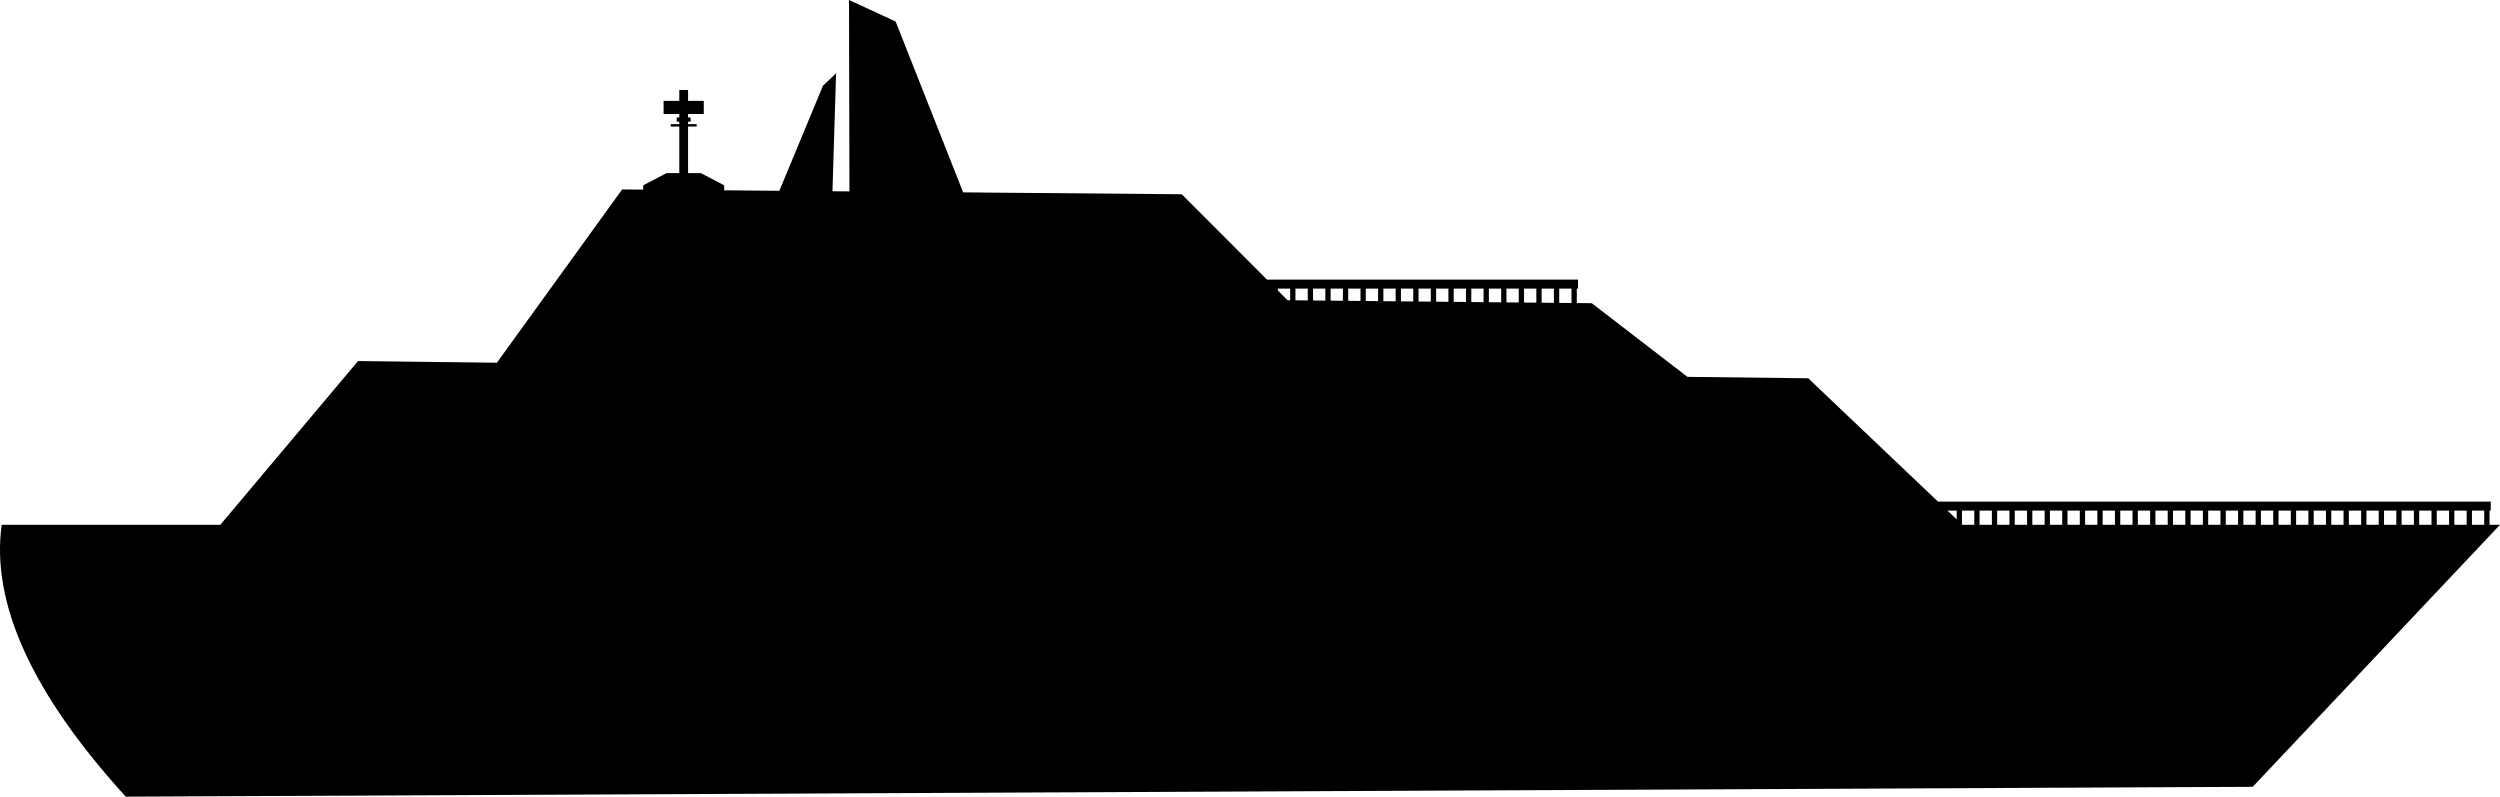
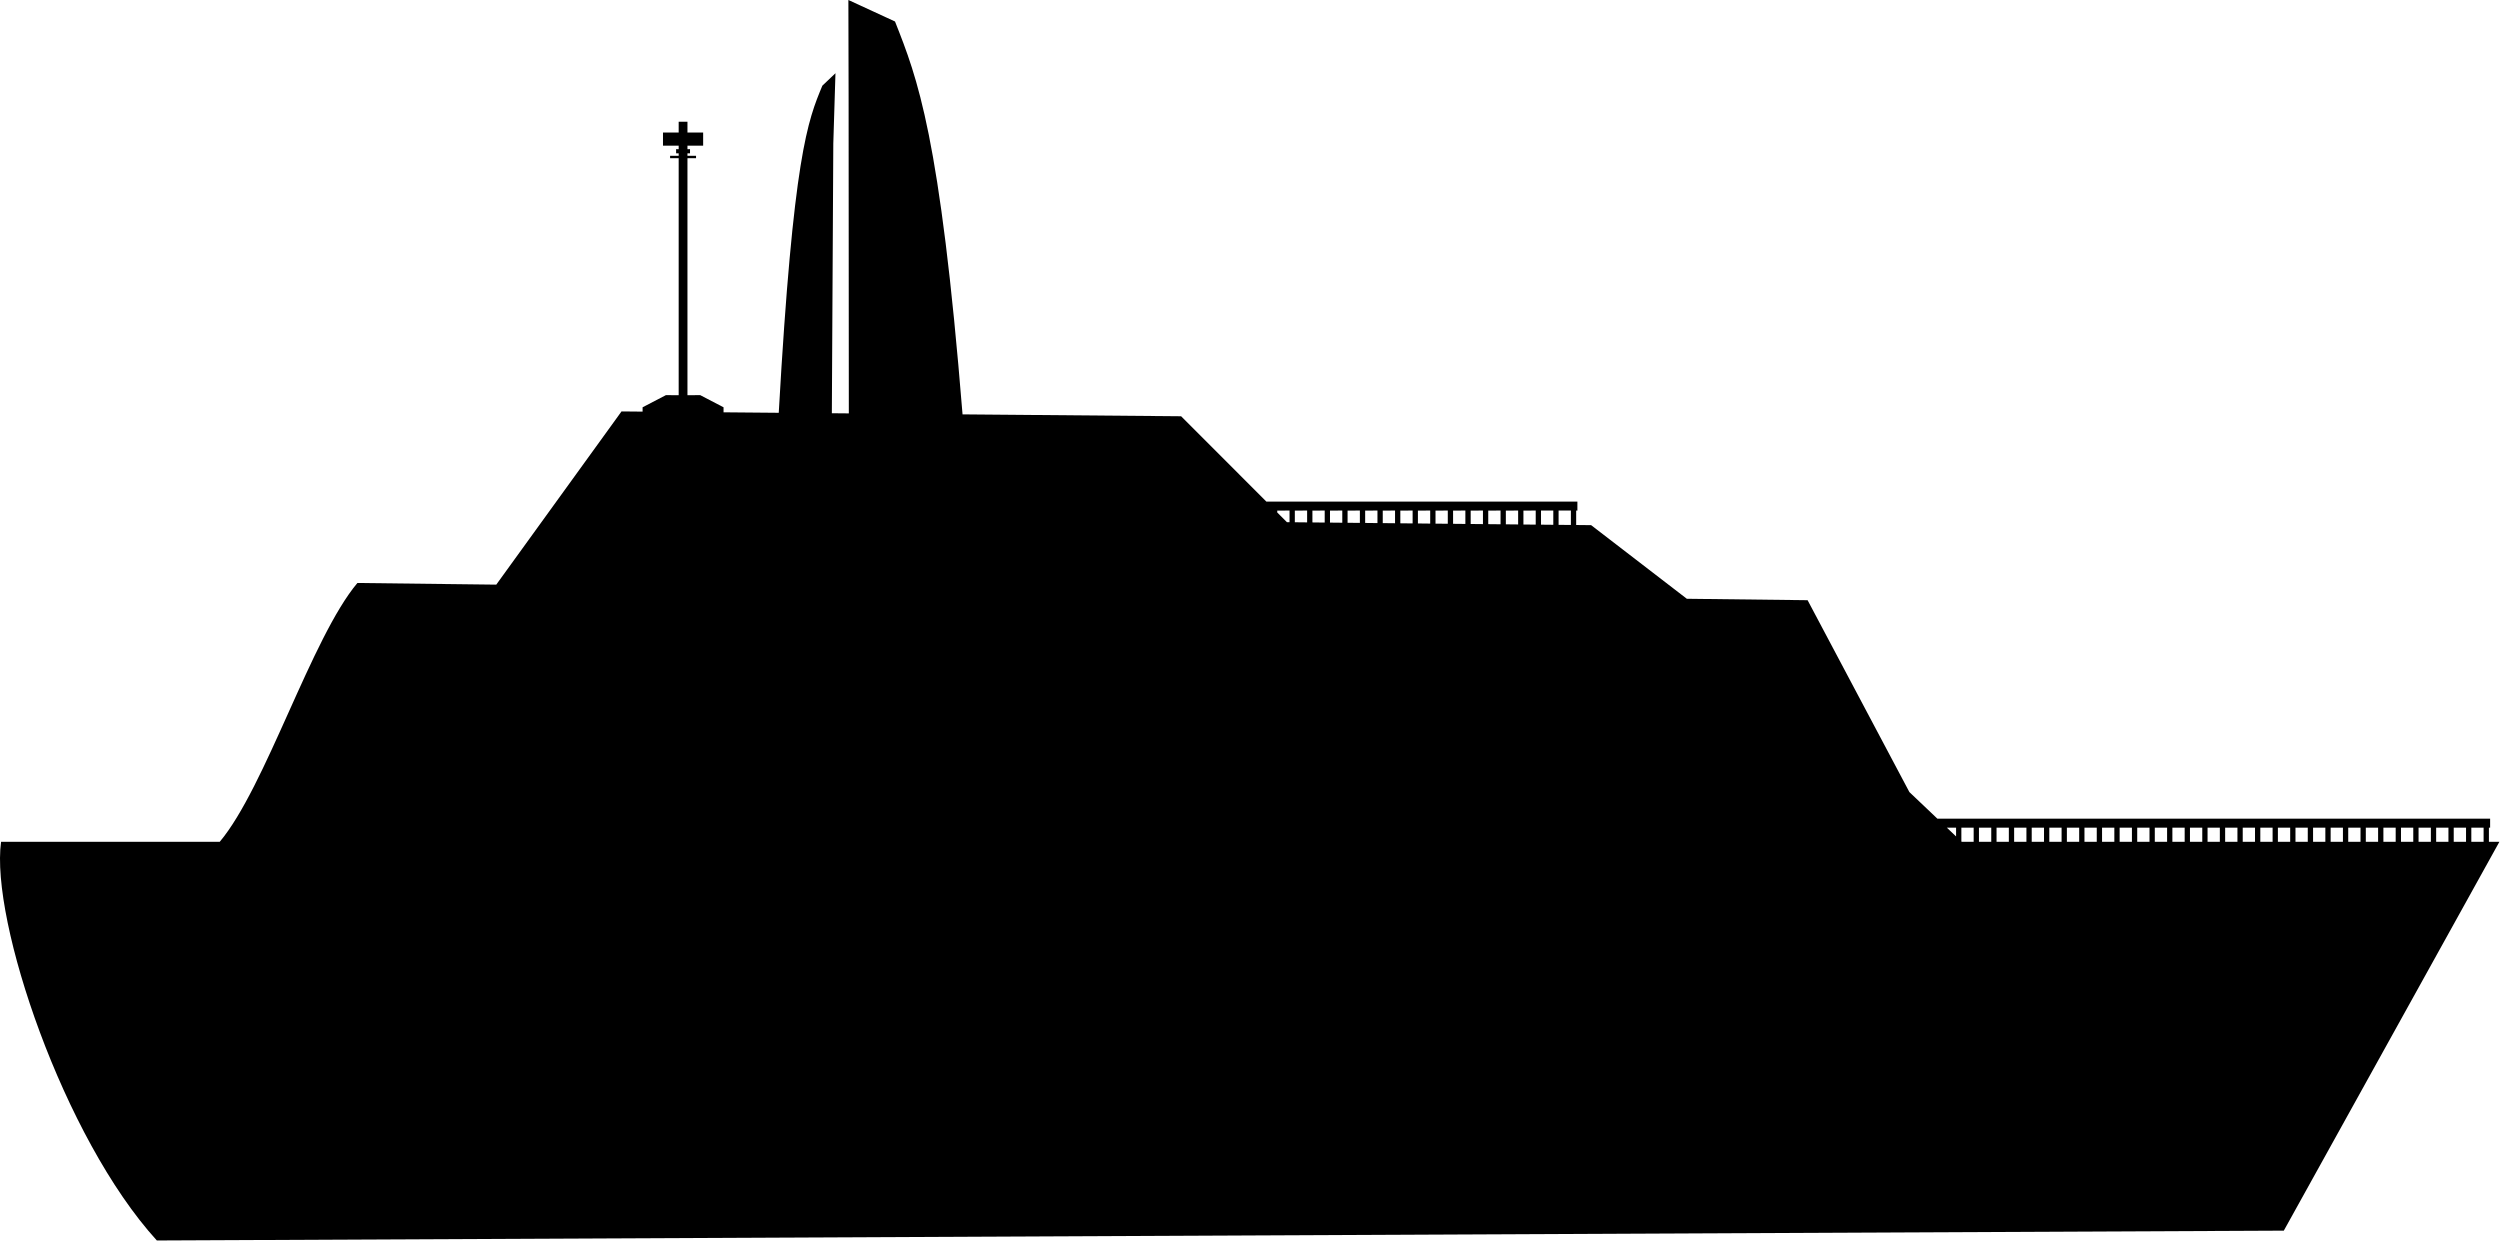
- <svg xmlns="http://www.w3.org/2000/svg" width="1136" height="362" viewBox="0 0 1136 362" fill="none">
-   <path d="M586.248 131.14V136.436L585.078 136.424L585.065 136.43C583.602 134.955 582.139 133.492 580.67 132.023H580.663V131.14L580.657 131.146C582.514 131.14 584.378 131.14 586.242 131.14H586.248ZM594.238 131.14V136.516L588.659 136.461H588.653C588.653 134.689 588.653 132.912 588.653 131.14L588.647 131.146C590.504 131.14 592.368 131.14 594.232 131.14H594.238ZM602.228 131.14C602.228 132.955 602.228 134.776 602.228 136.59V136.597L596.643 136.535V136.541V131.14L596.636 131.146C598.5 131.14 600.358 131.14 602.222 131.14H602.228ZM610.218 131.14V136.671L604.639 136.615H604.633C604.633 134.794 604.633 132.967 604.633 131.14L604.626 131.146C606.49 131.14 608.348 131.14 610.211 131.14H610.218ZM618.208 131.14V136.751L612.622 136.695V131.14L612.616 131.146C614.48 131.14 616.337 131.14 618.201 131.14H618.208ZM626.198 131.14V136.831L620.625 136.769L620.612 136.776C620.612 134.899 620.612 133.017 620.612 131.14L620.606 131.146C622.47 131.14 624.327 131.14 626.191 131.14H626.198ZM634.187 131.14C634.187 133.066 634.187 134.986 634.187 136.905L628.602 136.85V131.14L628.596 131.146C630.46 131.14 632.317 131.14 634.181 131.14H634.187ZM642.177 131.14V136.985L636.605 136.93H636.592C636.592 134.998 636.592 133.072 636.592 131.14L636.586 131.146C638.449 131.14 640.313 131.14 642.171 131.14H642.177ZM650.167 131.14C650.167 133.115 650.167 135.09 650.167 137.059V137.066L644.582 137.004V131.14L644.575 131.146C646.439 131.14 648.303 131.14 650.161 131.14H650.167ZM658.157 131.14V137.14L652.584 137.084L652.578 137.09C652.578 135.103 652.578 133.121 652.578 131.14L652.565 131.146C654.429 131.14 656.293 131.14 658.15 131.14H658.157ZM666.147 131.14V137.22L660.561 137.164V131.14V131.146C662.419 131.14 664.283 131.14 666.147 131.14ZM674.136 131.14V137.3L668.564 137.245H668.558C668.558 135.208 668.558 133.177 668.558 131.14L668.551 131.146C670.409 131.14 672.273 131.14 674.13 131.14H674.136ZM682.133 131.14C682.133 133.22 682.133 135.294 682.133 137.374L676.541 137.319V137.325V131.14V131.146C678.398 131.14 680.262 131.14 682.126 131.14H682.133ZM690.122 131.14V137.454L684.543 137.399H684.537C684.537 135.313 684.537 133.226 684.537 131.14L684.531 131.146C686.388 131.14 688.252 131.14 690.116 131.14H690.122ZM698.112 131.14C698.112 133.27 698.112 135.399 698.112 137.535L692.527 137.479V131.14L692.521 131.146C694.384 131.14 696.242 131.14 698.106 131.14H698.112ZM706.102 131.14V137.609L700.523 137.553L700.517 137.559C700.517 135.418 700.517 133.276 700.517 131.14H706.102ZM714.092 131.14C714.092 133.325 714.092 135.504 714.092 137.689L708.507 137.634V131.14H714.092ZM889.124 232.022V236.014L884.925 232.022L884.919 232.023C886.318 232.022 887.718 232.022 889.117 232.022H889.124ZM1128.83 232.022C1128.83 234.167 1128.83 236.313 1128.83 238.461V238.464C1126.97 238.461 1125.11 238.461 1123.25 238.461V232.022L1123.25 232.023C1125.11 232.022 1126.97 232.022 1128.83 232.022ZM1120.85 232.022V238.461L1120.84 238.464C1118.98 238.461 1117.12 238.461 1115.26 238.461C1115.26 236.313 1115.26 234.167 1115.26 232.022V232.023C1117.11 232.022 1118.98 232.022 1120.84 232.022H1120.85ZM1112.85 232.022C1112.85 234.167 1112.85 236.313 1112.85 238.461V238.464C1110.99 238.461 1109.13 238.461 1107.27 238.461V232.022L1107.27 232.023C1109.12 232.022 1110.99 232.022 1112.85 232.022ZM1104.87 232.022V238.461L1104.86 238.464C1103 238.461 1101.14 238.461 1099.28 238.461C1099.28 236.313 1099.28 234.167 1099.28 232.022V232.023C1101.13 232.022 1103 232.022 1104.86 232.022H1104.87ZM1096.87 232.022C1096.87 234.167 1096.87 236.313 1096.87 238.461L1096.87 238.464C1095.01 238.461 1093.15 238.461 1091.29 238.461V232.022L1091.28 232.023C1093.14 232.022 1095.01 232.022 1096.87 232.022H1096.87ZM1088.88 232.022V238.461V238.464C1087.02 238.461 1085.16 238.461 1083.3 238.461C1083.3 236.313 1083.3 234.167 1083.3 232.022L1083.29 232.023C1085.15 232.022 1087.02 232.022 1088.88 232.022ZM1080.89 232.022V238.461L1080.89 238.464C1079.03 238.461 1077.17 238.461 1075.31 238.461V232.022L1075.3 232.023C1077.16 232.022 1079.03 232.022 1080.89 232.022H1080.89ZM1072.9 232.022V238.461L1072.9 238.464C1071.04 238.461 1069.17 238.461 1067.32 238.461C1067.32 236.313 1067.32 234.167 1067.32 232.022L1067.31 232.023C1069.17 232.022 1071.04 232.022 1072.9 232.022H1072.9ZM1064.91 232.022C1064.91 234.167 1064.91 236.313 1064.91 238.461L1064.91 238.464C1063.05 238.461 1061.18 238.461 1059.33 238.461V232.022L1059.32 232.023C1061.18 232.022 1063.05 232.022 1064.91 232.022H1064.91ZM1056.92 232.022V238.461L1056.92 238.464C1055.06 238.461 1053.19 238.461 1051.34 238.461C1051.34 236.313 1051.34 234.167 1051.34 232.022L1051.33 232.023C1053.19 232.022 1055.05 232.022 1056.92 232.022H1056.92ZM1048.93 232.022C1048.93 234.167 1048.93 236.313 1048.93 238.461L1048.93 238.464C1047.06 238.461 1045.2 238.461 1043.35 238.461V232.022L1043.34 232.023C1045.2 232.022 1047.06 232.022 1048.93 232.022H1048.93ZM1040.94 232.022V238.461L1040.94 238.464C1039.08 238.461 1037.22 238.461 1035.36 238.461C1035.36 236.313 1035.36 234.167 1035.36 232.022L1035.35 232.023C1037.22 232.022 1039.07 232.022 1040.94 232.022H1040.94ZM1032.95 232.022V238.461L1032.95 238.464C1031.08 238.461 1029.23 238.461 1027.37 238.461V232.022L1027.36 232.023C1029.22 232.022 1031.08 232.022 1032.95 232.022H1032.95ZM1024.96 232.022V238.461V238.464C1023.09 238.461 1021.24 238.461 1019.38 238.461C1019.38 236.313 1019.38 234.167 1019.38 232.022L1019.37 232.023C1021.23 232.022 1023.09 232.022 1024.96 232.022ZM1016.97 232.022C1016.97 234.167 1016.97 236.313 1016.97 238.461L1016.97 238.464C1015.1 238.461 1013.25 238.461 1011.39 238.461V232.022L1011.38 232.023C1013.24 232.022 1015.1 232.022 1016.97 232.022H1016.97ZM1008.98 232.022V238.461V238.464C1007.11 238.461 1005.26 238.461 1003.4 238.461C1003.4 236.313 1003.4 234.167 1003.4 232.022L1003.39 232.023C1005.25 232.022 1007.11 232.022 1008.98 232.022ZM1000.99 232.022V238.461L1000.98 238.464C999.124 238.461 997.266 238.461 995.402 238.461V232.022L995.396 232.023C997.26 232.022 999.124 232.022 1000.98 232.022H1000.99ZM992.998 232.022V238.461L992.991 238.464C991.134 238.461 989.276 238.461 987.412 238.461C987.412 236.313 987.412 234.167 987.412 232.022L987.406 232.023C989.27 232.022 991.134 232.022 992.991 232.022H992.998ZM985.008 232.022V238.461L985.001 238.464C983.144 238.461 981.286 238.461 979.422 238.461V232.022L979.416 232.023C981.28 232.022 983.144 232.022 985.001 232.022H985.008ZM977.018 232.022V238.461L977.012 238.464C975.154 238.461 973.297 238.461 971.433 238.461C971.433 236.313 971.433 234.167 971.433 232.022L971.426 232.023C973.29 232.022 975.148 232.022 977.012 232.022H977.018ZM969.028 232.022V238.461L969.022 238.464C967.164 238.461 965.3 238.461 963.443 238.461V232.022L963.437 232.023C965.3 232.022 967.164 232.022 969.022 232.022H969.028ZM961.038 232.022V238.461L961.032 238.464C959.174 238.461 957.317 238.461 955.453 238.461C955.453 236.313 955.453 234.167 955.453 232.022L955.447 232.023C957.311 232.022 959.168 232.022 961.032 232.022H961.038ZM953.048 232.022C953.048 234.167 953.048 236.313 953.048 238.461L953.042 238.464C951.185 238.461 949.321 238.461 947.463 238.461V232.022L947.457 232.023C949.321 232.022 951.178 232.022 953.042 232.022H953.048ZM945.059 232.022V238.461L945.052 238.464C943.195 238.461 941.331 238.461 939.473 238.461C939.473 236.313 939.473 234.167 939.473 232.022L939.467 232.023C941.331 232.022 943.188 232.022 945.052 232.022H945.059ZM937.069 232.022C937.069 234.167 937.069 236.313 937.069 238.461L937.062 238.464C935.199 238.461 933.341 238.461 931.484 238.461V232.022L931.477 232.023C933.335 232.022 935.199 232.022 937.062 232.022H937.069ZM929.079 232.022V238.461L929.073 238.464C927.215 238.461 925.351 238.461 923.494 238.461C923.494 236.313 923.494 234.167 923.494 232.022L923.487 232.023C925.345 232.022 927.209 232.022 929.073 232.022H929.079ZM921.089 232.022C921.089 234.167 921.089 236.313 921.089 238.461L921.077 238.464C919.219 238.461 917.361 238.461 915.504 238.461V232.022L915.498 232.023C917.355 232.022 919.219 232.022 921.077 232.022H921.089ZM913.099 232.022V238.461L913.093 238.464C911.229 238.461 909.372 238.461 907.514 238.461C907.514 236.313 907.514 234.167 907.514 232.022L907.508 232.023C909.365 232.022 911.229 232.022 913.093 232.022H913.099ZM905.11 232.022C905.11 234.167 905.11 236.313 905.11 238.461L905.097 238.464C903.239 238.461 901.382 238.461 899.518 238.461V232.022L899.512 232.023C901.375 232.022 903.239 232.022 905.097 232.022H905.11ZM897.113 232.022V238.461L897.107 238.464C895.307 238.461 893.5 238.461 891.7 238.461V238.464L891.541 238.307L891.528 238.312C891.528 236.214 891.528 234.116 891.528 232.022L891.522 232.023C893.386 232.022 895.249 232.022 897.107 232.022H897.113ZM385.787 8.89561e-06L385.888 43.942L385.988 86.97C383.421 86.945 380.854 86.927 378.285 86.902L378.273 86.908L378.936 65.218L379.915 33.294L379.902 33.3C377.922 35.177 375.942 37.066 373.961 38.948C367.356 54.861 360.752 70.78 354.147 86.692V86.698C345.79 86.618 337.433 86.55 329.074 86.476H329.061C329.061 85.717 329.061 84.958 329.061 84.192L318.483 78.68L312.684 78.686H312.664V78.693C312.664 71.625 312.664 64.564 312.664 57.509H312.651C313.953 57.496 315.258 57.496 316.563 57.496C316.563 57.139 316.563 56.774 316.563 56.41H312.684L312.664 56.416C312.664 56.034 312.664 55.657 312.664 55.287H312.651C313.042 55.281 313.434 55.281 313.827 55.281C313.827 54.651 313.827 54.021 313.827 53.386L312.684 53.392L312.664 53.386C312.664 52.861 312.664 52.33 312.664 51.806L312.651 51.812C315.032 51.799 317.413 51.799 319.793 51.799C319.796 49.812 319.796 47.818 319.793 45.831H312.684L312.664 45.837C312.664 44.189 312.664 42.547 312.664 40.905L310.668 40.911L308.673 40.905V40.911C308.673 42.547 308.673 44.189 308.673 45.831V45.837L301.556 45.831H301.544C301.544 47.818 301.544 49.812 301.544 51.799C303.912 51.799 306.283 51.799 308.653 51.799L308.673 51.806C308.673 52.33 308.673 52.861 308.673 53.386V53.392L307.523 53.386H307.51C307.51 54.021 307.51 54.651 307.51 55.281C307.617 55.281 307.726 55.281 307.833 55.281C308.107 55.281 308.38 55.281 308.653 55.281L308.673 55.287C308.673 55.657 308.673 56.034 308.673 56.41L304.774 56.416C304.774 56.774 304.774 57.139 304.774 57.496C306.067 57.496 307.361 57.496 308.653 57.496L308.673 57.509C308.673 64.564 308.673 71.619 308.673 78.68V78.686L302.853 78.68L292.275 84.192C292.275 84.847 292.275 85.507 292.275 86.155V86.161C289.084 86.13 285.892 86.1 282.701 86.075L248.462 133.442L225.785 164.817C204.752 164.564 183.721 164.317 162.688 164.064C141.833 188.862 120.977 213.663 100.124 238.461L100.109 238.464C66.988 238.464 33.869 238.461 0.751 238.461L0.768 238.464C-4.16 274.126 14.631 315.303 57.133 362L1023.63 357.529L1136 238.461L1135.99 238.464C1134.41 238.461 1132.83 238.461 1131.24 238.461C1131.24 236.313 1131.24 234.167 1131.24 232.022L1131.24 232.023C1131.43 232.022 1131.61 232.022 1131.8 232.022C1131.8 230.661 1131.8 229.301 1131.8 227.942H1004.09L880.631 227.939V227.944L867.909 215.847L821.655 171.891C803.367 171.675 785.078 171.459 766.783 171.243H766.776L723.29 137.775L716.509 137.708L716.496 137.714C716.496 135.523 716.496 133.331 716.496 131.14L717.05 131.146C717.05 129.782 717.05 128.424 717.05 127.06H589.34H575.727H575.714C562.801 114.129 549.887 101.204 536.98 88.272C503.876 87.988 470.775 87.698 437.676 87.414L437.664 87.421C427.434 61.533 417.203 35.658 406.973 9.771C399.916 6.518 392.859 3.259 385.799 8.89561e-06H385.787Z" fill="black" />
+ <svg xmlns="http://www.w3.org/2000/svg" width="788" height="391" viewBox="0 0 788 391" fill="none">
+   <path d="M406.462 160.929V164.601L405.651 164.592L405.642 164.596C404.627 163.574 403.612 162.559 402.593 161.541H402.588V160.929L402.584 160.933C403.872 160.929 405.165 160.929 406.458 160.929H406.462ZM412.005 160.929V164.656L408.135 164.618H408.13C408.13 163.39 408.13 162.157 408.13 160.929L408.126 160.933C409.414 160.929 410.707 160.929 412 160.929H412.005ZM417.547 160.929C417.547 162.187 417.547 163.449 417.547 164.708V164.712L413.673 164.669V164.673V160.929L413.668 160.933C414.961 160.929 416.25 160.929 417.543 160.929H417.547ZM423.089 160.929V164.763L419.219 164.725H419.215C419.215 163.462 419.215 162.195 419.215 160.929L419.21 160.933C420.503 160.929 421.792 160.929 423.085 160.929H423.089ZM428.631 160.929V164.819L424.757 164.78V160.929L424.753 160.933C426.046 160.929 427.334 160.929 428.627 160.929H428.631ZM434.174 160.929V164.875L430.308 164.832L430.299 164.836C430.299 163.535 430.299 162.23 430.299 160.929L430.295 160.933C431.588 160.929 432.876 160.929 434.169 160.929H434.174ZM439.716 160.929C439.716 162.264 439.716 163.595 439.716 164.926L435.842 164.887V160.929L435.837 160.933C437.13 160.929 438.419 160.929 439.711 160.929H439.716ZM445.258 160.929V164.982L441.393 164.943H441.384C441.384 163.603 441.384 162.268 441.384 160.929L441.379 160.933C442.672 160.929 443.965 160.929 445.254 160.929H445.258ZM450.8 160.929C450.8 162.298 450.8 163.668 450.8 165.033V165.037L446.926 164.994V160.929L446.922 160.933C448.215 160.929 449.507 160.929 450.796 160.929H450.8ZM456.343 160.929V165.089L452.477 165.05L452.473 165.054C452.473 163.676 452.473 162.302 452.473 160.929L452.464 160.933C453.757 160.929 455.05 160.929 456.338 160.929H456.343ZM461.885 160.929V165.144L458.01 165.106V160.929V160.933C459.299 160.929 460.592 160.929 461.885 160.929ZM467.427 160.929V165.2L463.562 165.161H463.557C463.557 163.749 463.557 162.341 463.557 160.929L463.553 160.933C464.841 160.929 466.134 160.929 467.423 160.929H467.427ZM472.974 160.929C472.974 162.371 472.974 163.809 472.974 165.251L469.095 165.213V165.217V160.929V160.933C470.383 160.929 471.676 160.929 472.969 160.929H472.974ZM478.516 160.929V165.307L474.646 165.268H474.642C474.642 163.822 474.642 162.375 474.642 160.929L474.637 160.933C475.926 160.929 477.219 160.929 478.511 160.929H478.516ZM484.058 160.929C484.058 162.405 484.058 163.882 484.058 165.362L480.184 165.324V160.929L480.179 160.933C481.472 160.929 482.761 160.929 484.054 160.929H484.058ZM489.6 160.929V165.414L485.73 165.375L485.726 165.38C485.726 163.895 485.726 162.409 485.726 160.929H489.6ZM495.143 160.929C495.143 162.444 495.143 163.954 495.143 165.469L491.268 165.431V160.929H495.143ZM616.555 260.877V263.645L613.643 260.877L613.639 260.878C614.61 260.877 615.58 260.877 616.551 260.877H616.555ZM782.831 260.877C782.831 262.364 782.831 263.853 782.831 265.342V265.344C781.543 265.342 780.25 265.342 778.961 265.342V260.877L778.957 260.878C780.25 260.877 781.538 260.877 782.831 260.877ZM777.293 260.877V265.342L777.289 265.344C775.996 265.342 774.708 265.342 773.415 265.342C773.415 263.853 773.415 262.364 773.415 260.877V260.878C774.703 260.877 775.996 260.877 777.289 260.877H777.293ZM771.747 260.877C771.747 262.364 771.747 263.853 771.747 265.342V265.344C770.454 265.342 769.165 265.342 767.877 265.342V260.877L767.873 260.878C769.161 260.877 770.454 260.877 771.747 260.877ZM766.209 260.877V265.342L766.205 265.344C764.912 265.342 763.623 265.342 762.33 265.342C762.33 263.853 762.33 262.364 762.33 260.877V260.878C763.619 260.877 764.912 260.877 766.205 260.877H766.209ZM760.662 260.877C760.662 262.364 760.662 263.853 760.662 265.342L760.658 265.344C759.369 265.342 758.081 265.342 756.792 265.342V260.877L756.784 260.878C758.077 260.877 759.369 260.877 760.658 260.877H760.662ZM755.12 260.877V265.342V265.344C753.827 265.342 752.539 265.342 751.246 265.342C751.246 263.853 751.246 262.364 751.246 260.877L751.241 260.878C752.534 260.877 753.827 260.877 755.12 260.877ZM749.578 260.877V265.342L749.573 265.344C748.285 265.342 746.997 265.342 745.704 265.342V260.877L745.699 260.878C746.992 260.877 748.285 260.877 749.573 260.877H749.578ZM744.036 260.877V265.342L744.031 265.344C742.743 265.342 741.45 265.342 740.161 265.342C740.161 263.853 740.161 262.364 740.161 260.877L740.157 260.878C741.45 260.877 742.743 260.877 744.031 260.877H744.036ZM738.493 260.877C738.493 262.364 738.493 263.853 738.493 265.342L738.489 265.344C737.201 265.342 735.908 265.342 734.619 265.342V260.877L734.615 260.878C735.908 260.877 737.201 260.877 738.489 260.877H738.493ZM732.951 260.877V265.342L732.947 265.344C731.658 265.342 730.365 265.342 729.077 265.342C729.077 263.853 729.077 262.364 729.077 260.877L729.073 260.878C730.365 260.877 731.654 260.877 732.947 260.877H732.951ZM727.409 260.877C727.409 262.364 727.409 263.853 727.409 265.342L727.404 265.344C726.112 265.342 724.823 265.342 723.535 265.342V260.877L723.53 260.878C724.823 260.877 726.112 260.877 727.404 260.877H727.409ZM721.867 260.877V265.342L721.862 265.344C720.574 265.342 719.281 265.342 717.992 265.342C717.992 263.853 717.992 262.364 717.992 260.877L717.988 260.878C719.281 260.877 720.569 260.877 721.862 260.877H721.867ZM716.324 260.877V265.342L716.32 265.344C715.027 265.342 713.739 265.342 712.45 265.342V260.877L712.446 260.878C713.734 260.877 715.027 260.877 716.32 260.877H716.324ZM710.778 260.877V265.342V265.344C709.485 265.342 708.196 265.342 706.908 265.342C706.908 263.853 706.908 262.364 706.908 260.877L706.904 260.878C708.192 260.877 709.485 260.877 710.778 260.877ZM705.24 260.877C705.24 262.364 705.24 263.853 705.24 265.342L705.236 265.344C703.943 265.342 702.654 265.342 701.366 265.342V260.877L701.361 260.878C702.65 260.877 703.943 260.877 705.236 260.877H705.24ZM699.693 260.877V265.342V265.344C698.4 265.342 697.112 265.342 695.823 265.342C695.823 263.853 695.823 262.364 695.823 260.877L695.819 260.878C697.108 260.877 698.4 260.877 699.693 260.877ZM694.156 260.877V265.342L694.147 265.344C692.858 265.342 691.57 265.342 690.277 265.342V260.877L690.272 260.878C691.565 260.877 692.858 260.877 694.147 260.877H694.156ZM688.609 260.877V265.342L688.604 265.344C687.316 265.342 686.028 265.342 684.735 265.342C684.735 263.853 684.735 262.364 684.735 260.877L684.73 260.878C686.023 260.877 687.316 260.877 688.604 260.877H688.609ZM683.067 260.877V265.342L683.062 265.344C681.774 265.342 680.485 265.342 679.192 265.342V260.877L679.188 260.878C680.481 260.877 681.774 260.877 683.062 260.877H683.067ZM677.524 260.877V265.342L677.52 265.344C676.231 265.342 674.943 265.342 673.65 265.342C673.65 263.853 673.65 262.364 673.65 260.877L673.646 260.878C674.939 260.877 676.227 260.877 677.52 260.877H677.524ZM671.982 260.877V265.342L671.978 265.344C670.689 265.342 669.396 265.342 668.108 265.342V260.877L668.104 260.878C669.396 260.877 670.689 260.877 671.978 260.877H671.982ZM666.44 260.877V265.342L666.436 265.344C665.147 265.342 663.859 265.342 662.566 265.342C662.566 263.853 662.566 262.364 662.566 260.877L662.561 260.878C663.854 260.877 665.143 260.877 666.436 260.877H666.44ZM660.898 260.877C660.898 262.364 660.898 263.853 660.898 265.342L660.893 265.344C659.605 265.342 658.312 265.342 657.023 265.342V260.877L657.019 260.878C658.312 260.877 659.6 260.877 660.893 260.877H660.898ZM655.356 260.877V265.342L655.351 265.344C654.063 265.342 652.77 265.342 651.481 265.342C651.481 263.853 651.481 262.364 651.481 260.877L651.477 260.878C652.77 260.877 654.058 260.877 655.351 260.877H655.356ZM649.813 260.877C649.813 262.364 649.813 263.853 649.813 265.342L649.809 265.344C648.516 265.342 647.228 265.342 645.939 265.342V260.877L645.935 260.878C647.223 260.877 648.516 260.877 649.809 260.877H649.813ZM644.271 260.877V265.342L644.267 265.344C642.978 265.342 641.685 265.342 640.397 265.342C640.397 263.853 640.397 262.364 640.397 260.877L640.392 260.878C641.681 260.877 642.974 260.877 644.267 260.877H644.271ZM638.729 260.877C638.729 262.364 638.729 263.853 638.729 265.342L638.72 265.344C637.431 265.342 636.143 265.342 634.855 265.342V260.877L634.85 260.878C636.139 260.877 637.431 260.877 638.72 260.877H638.729ZM633.187 260.877V265.342L633.182 265.344C631.889 265.342 630.601 265.342 629.312 265.342C629.312 263.853 629.312 262.364 629.312 260.877L629.308 260.878C630.596 260.877 631.889 260.877 633.182 260.877H633.187ZM627.644 260.877C627.644 262.364 627.644 263.853 627.644 265.342L627.635 265.344C626.347 265.342 625.059 265.342 623.766 265.342V260.877L623.761 260.878C625.054 260.877 626.347 260.877 627.635 260.877H627.644ZM622.098 260.877V265.342L622.093 265.344C620.844 265.342 619.591 265.342 618.343 265.342V265.344L618.232 265.235L618.223 265.238C618.223 263.784 618.223 262.329 618.223 260.877L618.219 260.878C619.512 260.877 620.805 260.877 622.093 260.877H622.098ZM267.41 0L267.48 30.468L267.549 130.302C265.769 130.285 263.988 130.272 262.206 130.255L262.198 130.26L262.658 45.22L263.337 23.085L263.328 23.09C261.954 24.391 260.581 25.7 259.207 27.006C254.625 38.039 250.044 49.077 245.462 130.11V130.114C239.666 130.058 233.869 130.011 228.071 129.96H228.062C228.062 129.434 228.062 128.907 228.062 128.376L220.724 124.555L216.701 124.559H216.687V124.563C216.687 119.663 216.687 54.767 216.687 49.875H216.678C217.582 49.866 218.487 49.866 219.392 49.866C219.392 49.618 219.392 49.366 219.392 49.113H216.701L216.687 49.117C216.687 48.852 216.687 48.591 216.687 48.334H216.678C216.949 48.33 217.222 48.33 217.494 48.33C217.494 47.893 217.494 47.457 217.494 47.016L216.701 47.02L216.687 47.016C216.687 46.652 216.687 46.284 216.687 45.92L216.678 45.925C218.33 45.916 219.981 45.916 221.633 45.916C221.634 44.538 221.634 43.156 221.633 41.778H216.701L216.687 41.782C216.687 40.639 216.687 39.501 216.687 38.362L215.303 38.367L213.919 38.362V38.367C213.919 39.501 213.919 40.639 213.919 41.778V41.782L208.982 41.778H208.974C208.974 43.156 208.974 44.538 208.974 45.916C210.616 45.916 212.261 45.916 213.905 45.916L213.919 45.92C213.919 46.284 213.919 46.652 213.919 47.016V47.02L213.121 47.016H213.112C213.112 47.457 213.112 47.893 213.112 48.33C213.186 48.33 213.262 48.33 213.336 48.33C213.526 48.33 213.715 48.33 213.905 48.33L213.919 48.334C213.919 48.591 213.919 48.852 213.919 49.113L211.214 49.117C211.214 49.366 211.214 49.618 211.214 49.866C212.111 49.866 213.009 49.866 213.905 49.866L213.919 49.875C213.919 54.767 213.919 119.658 213.919 124.555V124.559L209.882 124.555L202.544 128.376C202.544 128.83 202.544 129.288 202.544 129.737V129.742C200.331 129.72 198.116 129.699 195.903 129.682L172.153 162.525L156.423 184.279C141.833 184.104 127.244 183.933 112.655 183.757C98.188 200.952 83.721 248.147 69.256 265.342L69.246 265.344C46.271 265.344 23.298 265.342 0.325 265.342L0.337 265.344C-3.081 290.071 19.954 358.622 49.436 391L719.856 387.9L787.804 265.342L787.8 265.344C786.701 265.342 785.602 265.342 784.504 265.342C784.504 263.853 784.504 262.364 784.504 260.877L784.499 260.878C784.632 260.877 784.76 260.877 784.888 260.877C784.888 259.934 784.888 258.991 784.888 258.048H696.3L610.665 258.046V258.05L601.839 249.662L569.755 189.184C557.069 189.034 544.383 188.884 531.692 188.734H531.688L501.523 165.529L496.819 165.482L496.811 165.487C496.811 163.967 496.811 162.448 496.811 160.929L497.194 160.933C497.194 159.987 497.194 159.046 497.194 158.1H408.607H399.164H399.155C390.198 149.134 381.24 140.172 372.287 131.205C349.324 131.009 326.363 130.807 303.403 130.611L303.395 130.615C296.299 42.665 289.202 24.724 282.106 6.775C277.211 4.519 272.315 2.26 267.419 0H267.41Z" fill="black" />
</svg>
